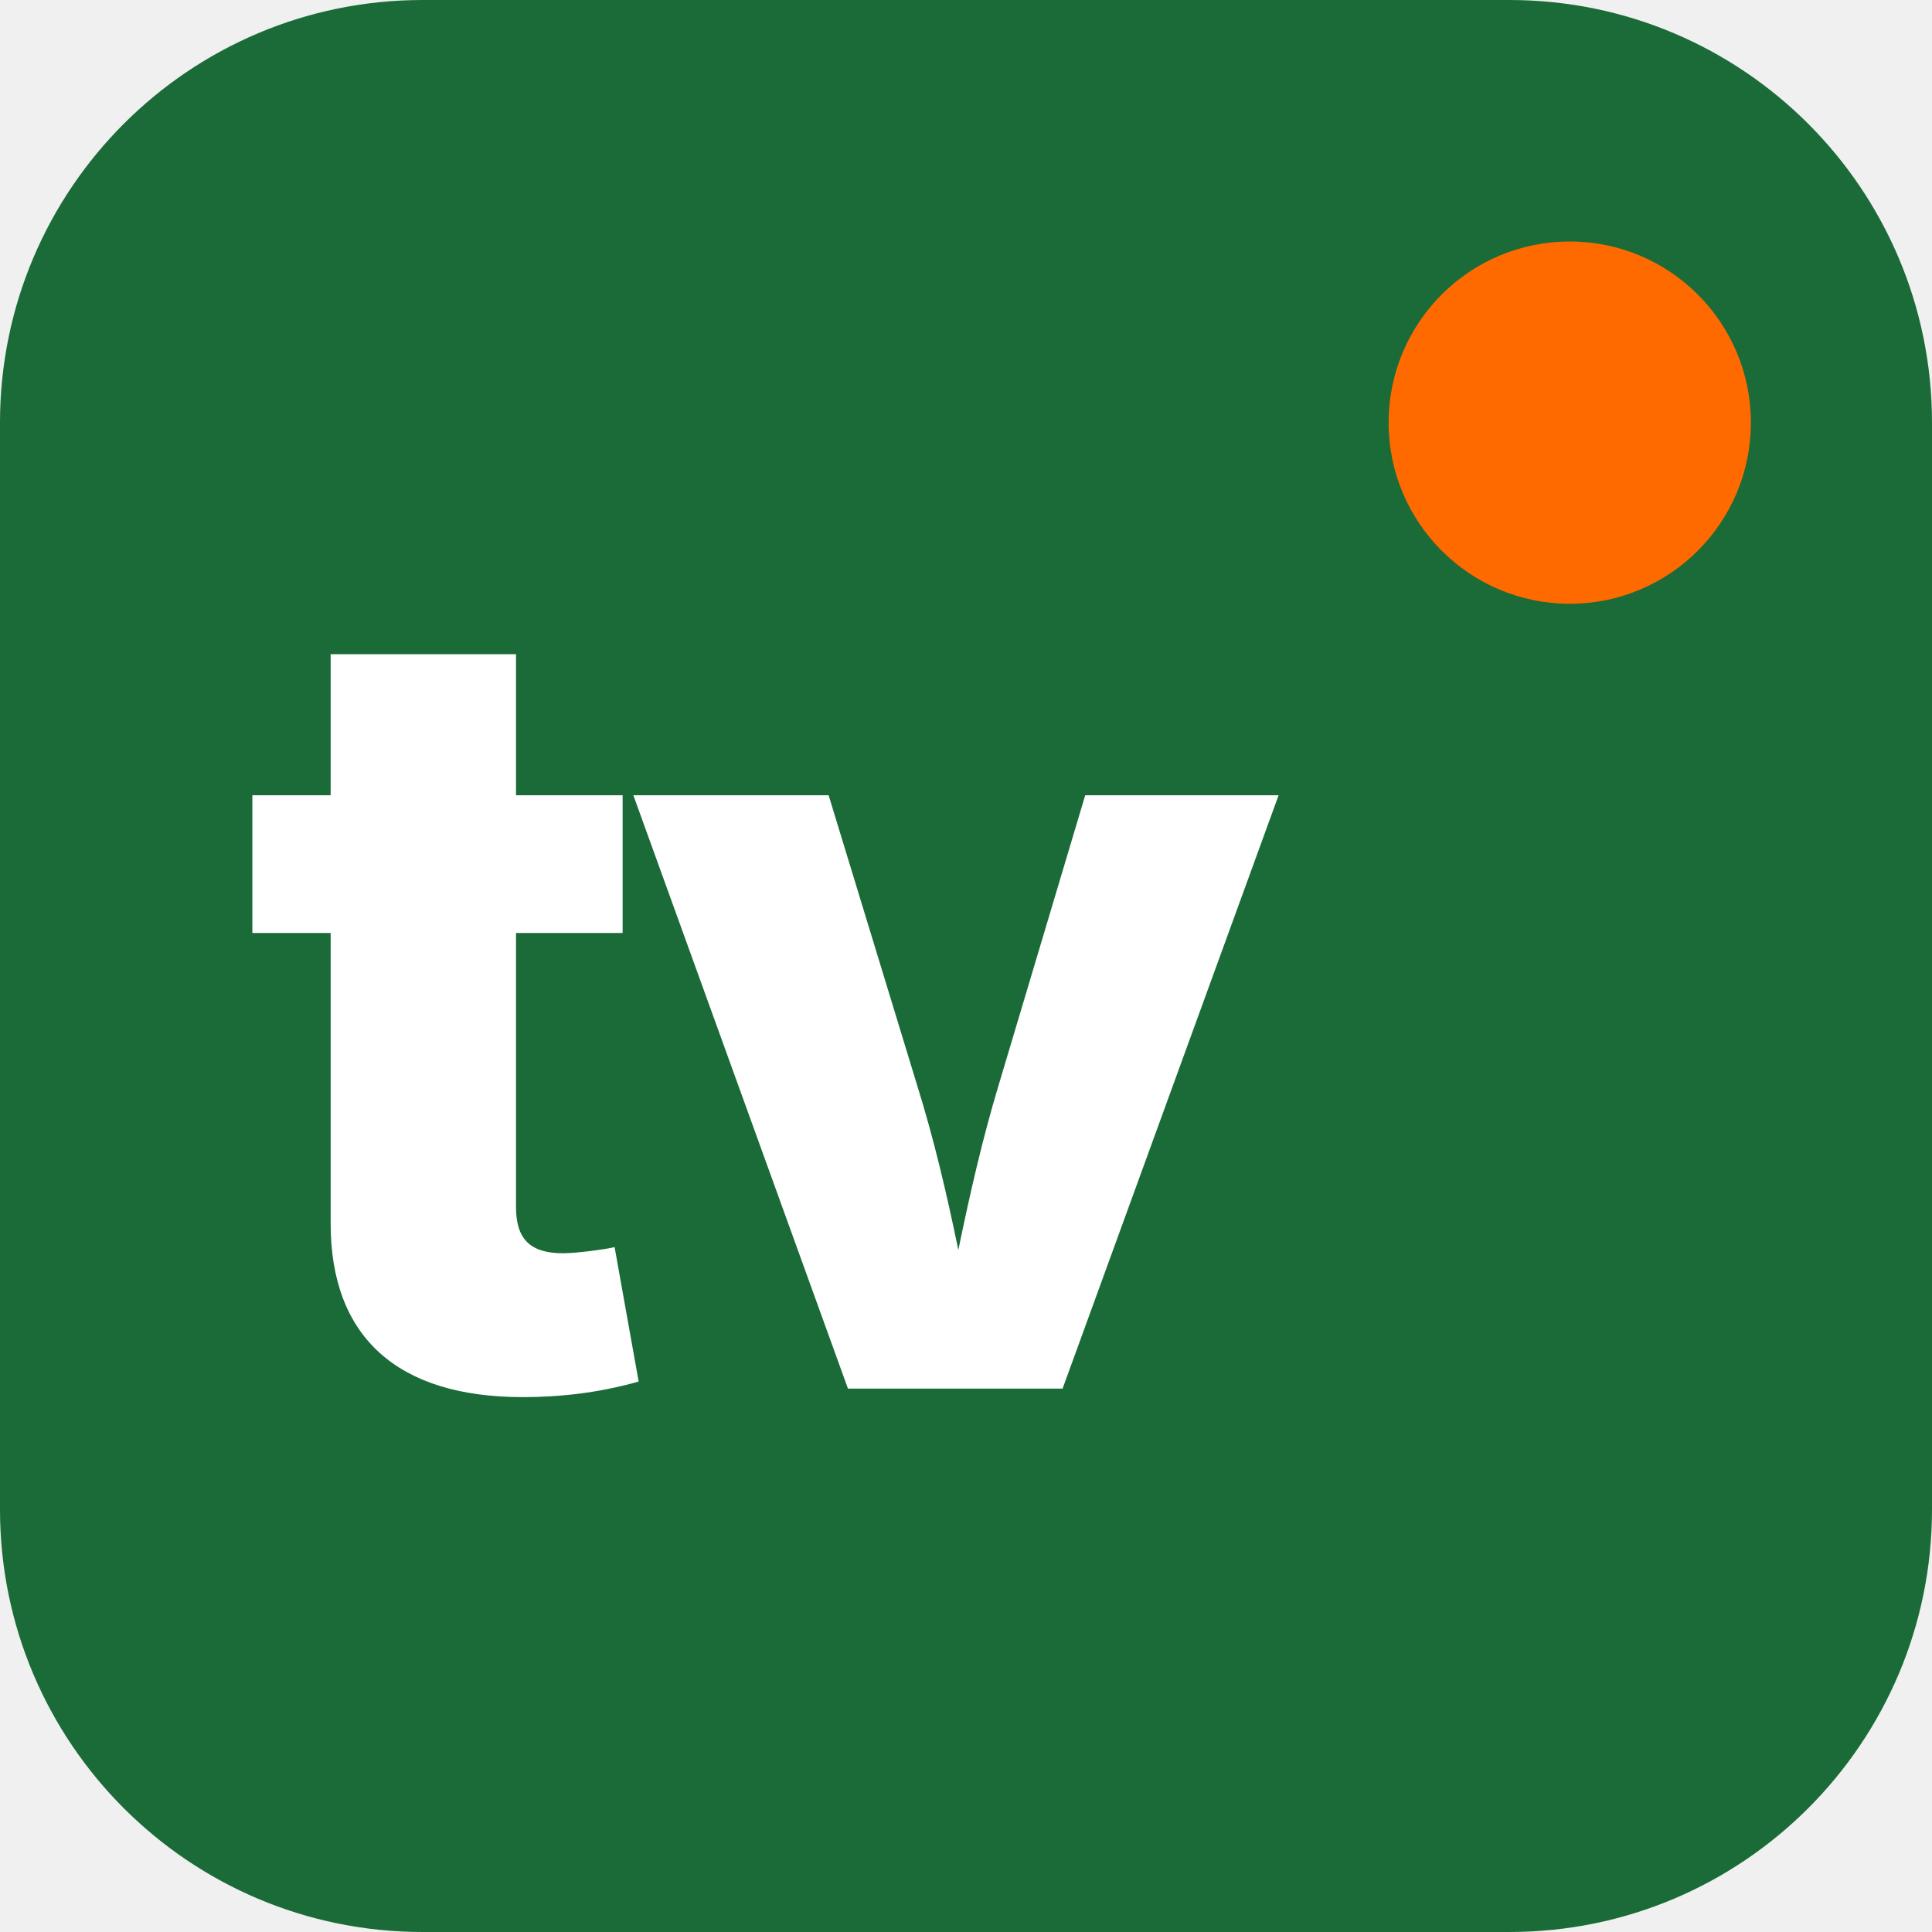
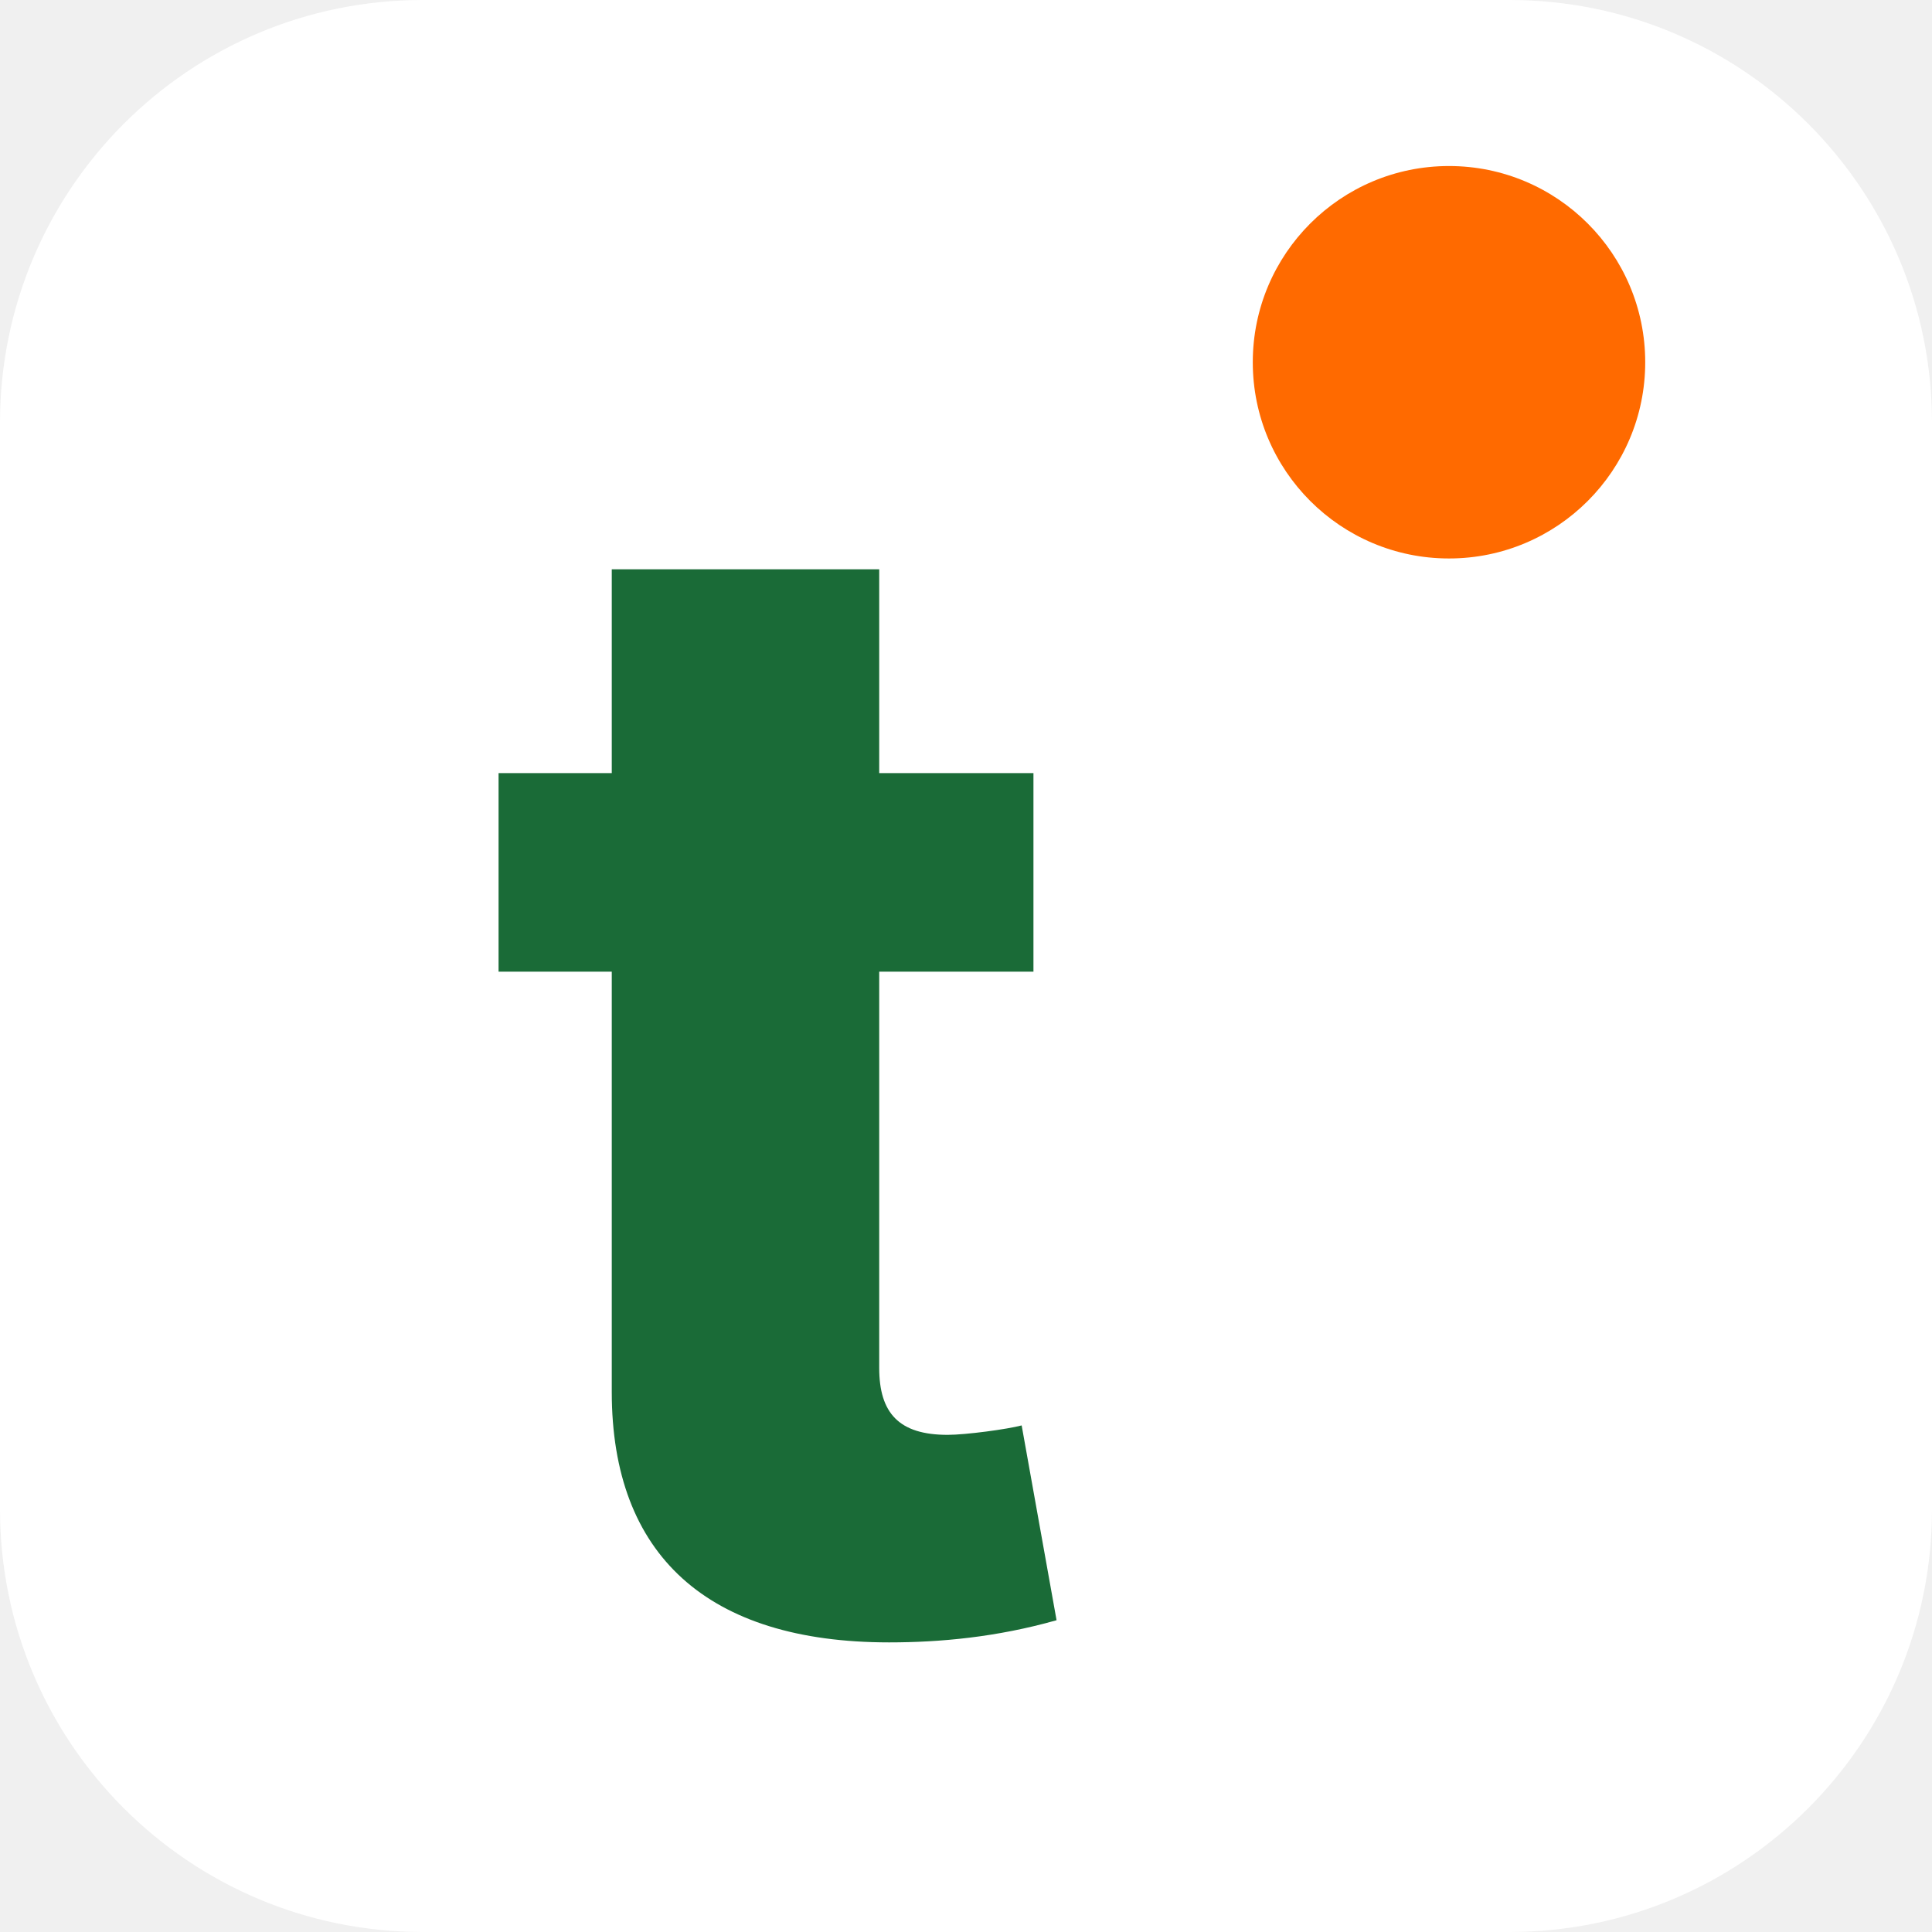
<svg xmlns="http://www.w3.org/2000/svg" viewBox="0 0 64 64" width="64" height="64">
-   <rect width="64" height="64" rx="14" fill="#1A6B37" />
-   <text x="8" y="46" font-family="system-ui,-apple-system,sans-serif" font-weight="800" font-size="36" fill="white" letter-spacing="-2">tv</text>
-   <circle cx="52" cy="14" r="6" fill="#FF6A00" />
+   <rect width="64" height="64" rx="14" fill="#FFFFFF" />
+   <text x="16" y="54" font-family="system-ui,-apple-system,sans-serif" font-weight="800" font-size="52" fill="#1A6B37">t</text>
+   <circle cx="48" cy="12" r="6.5" fill="#FF6A00" />
</svg>
